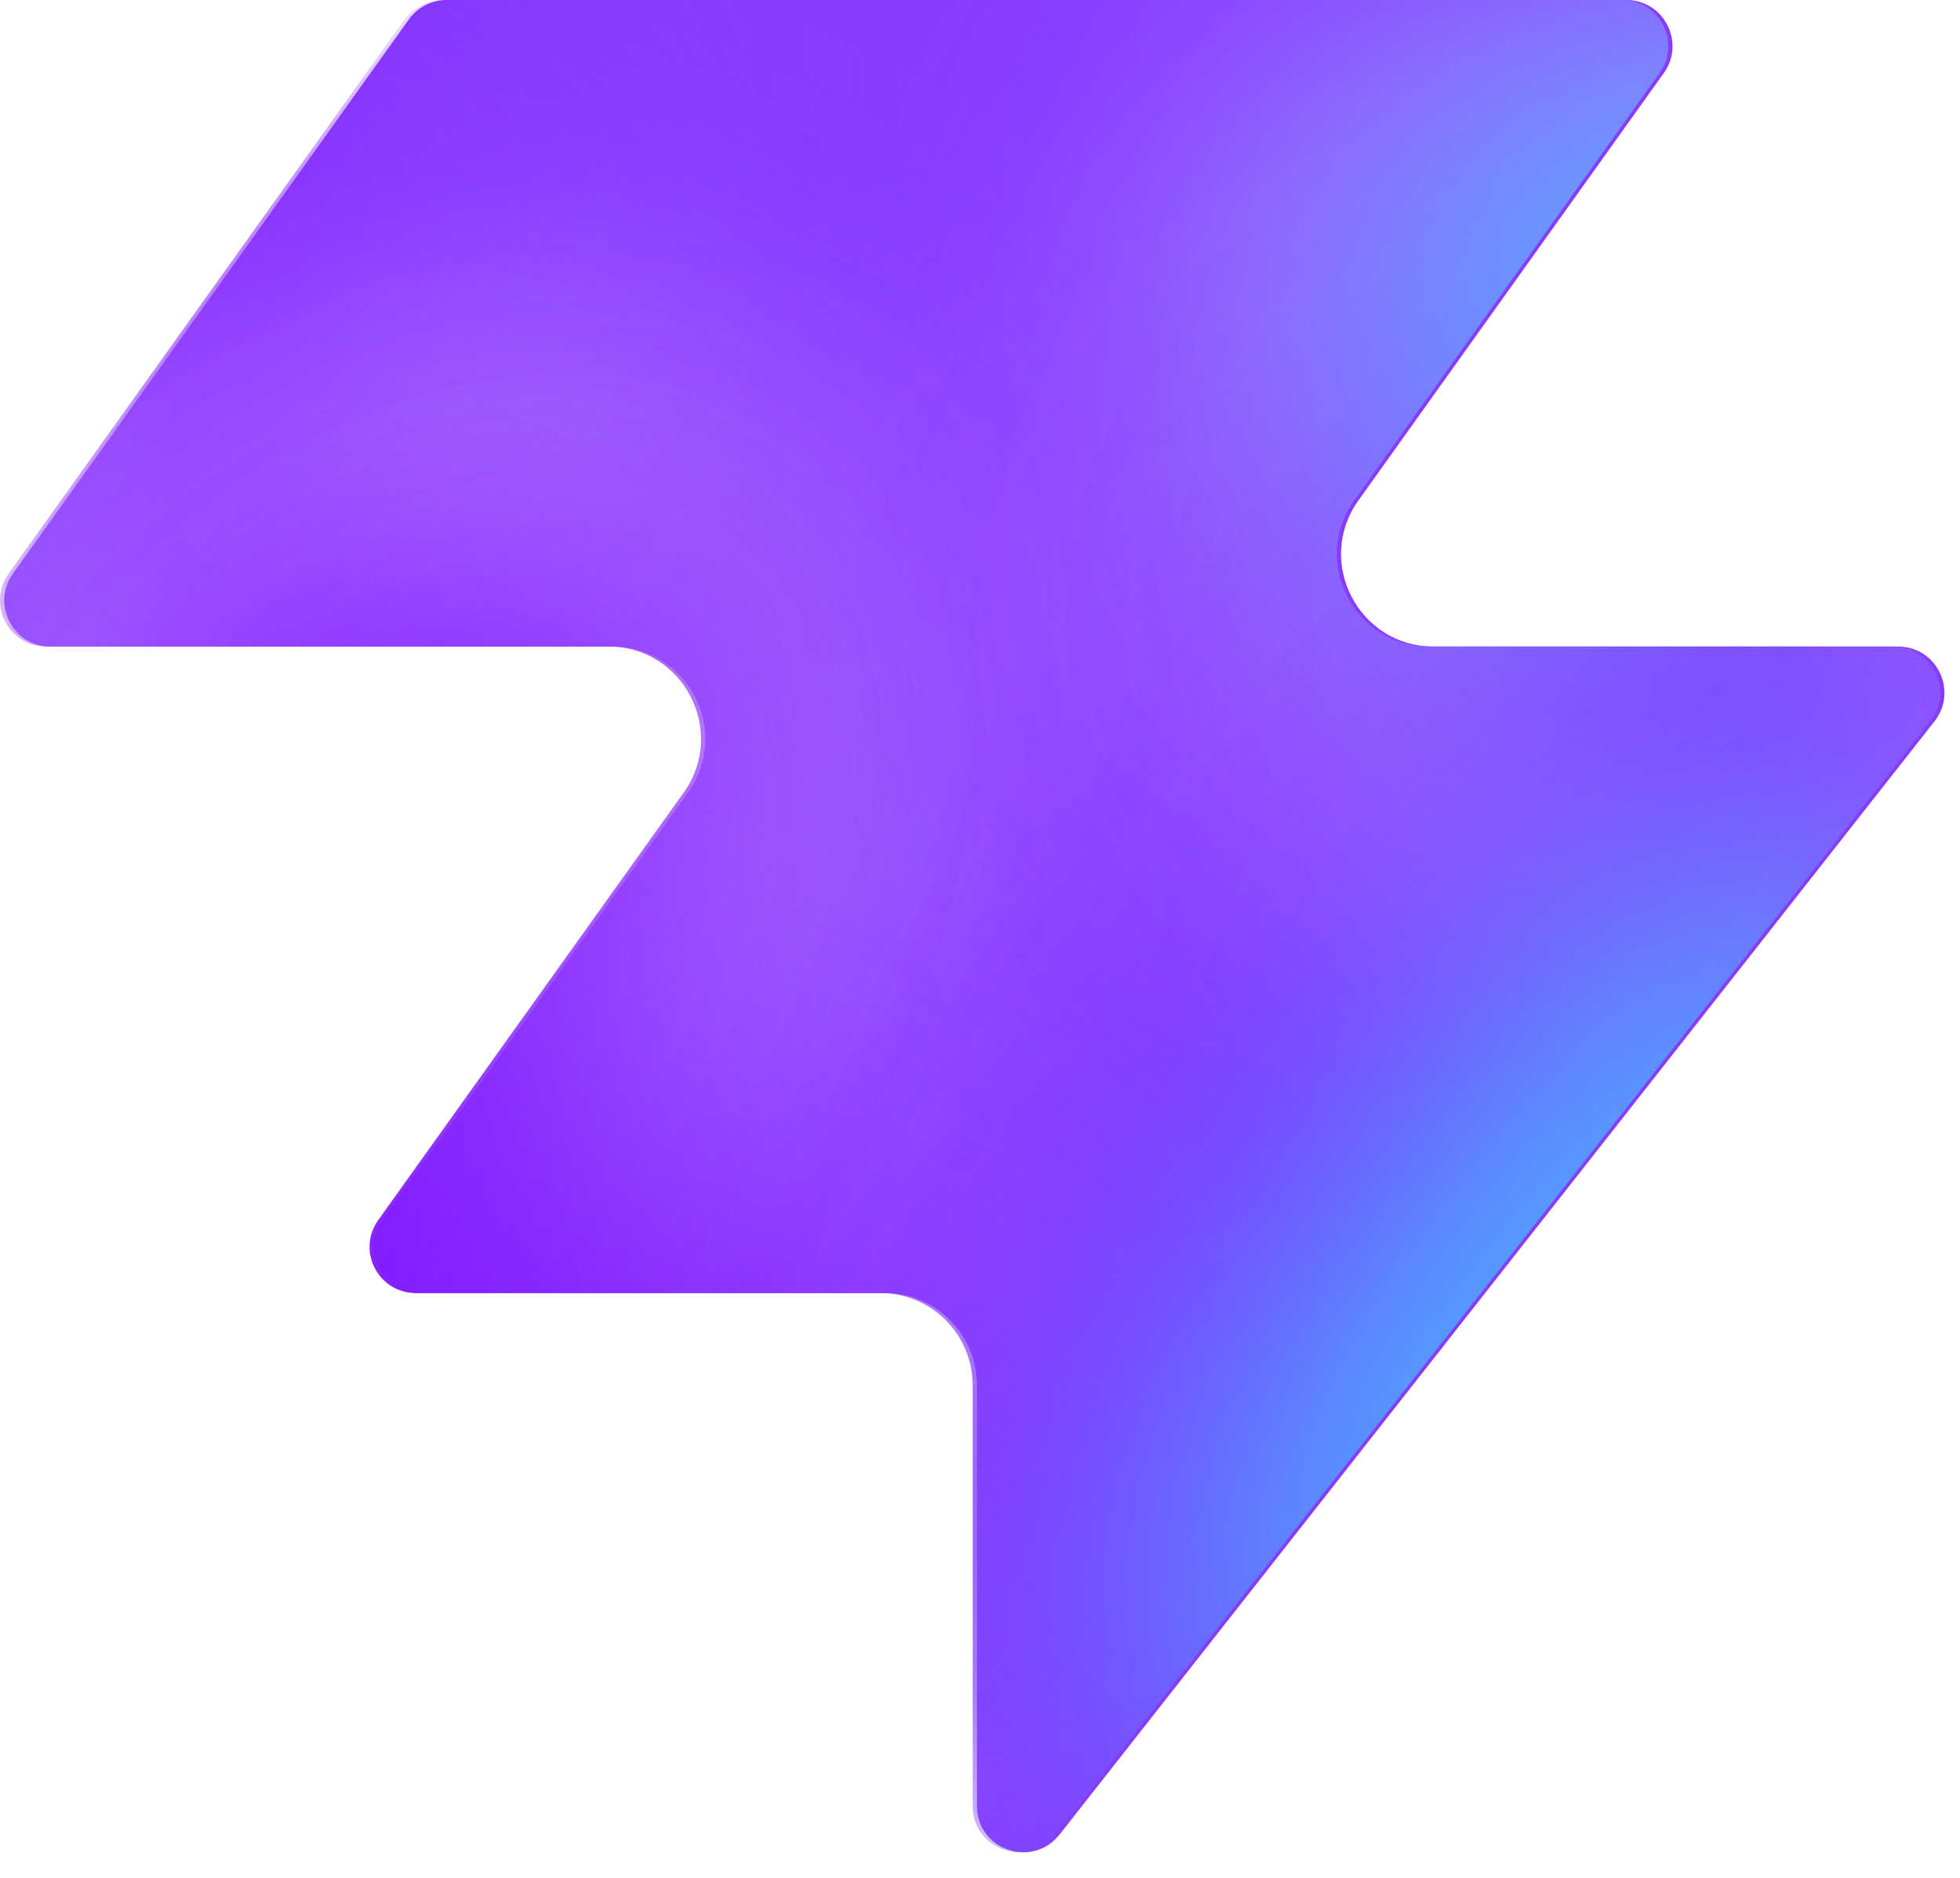
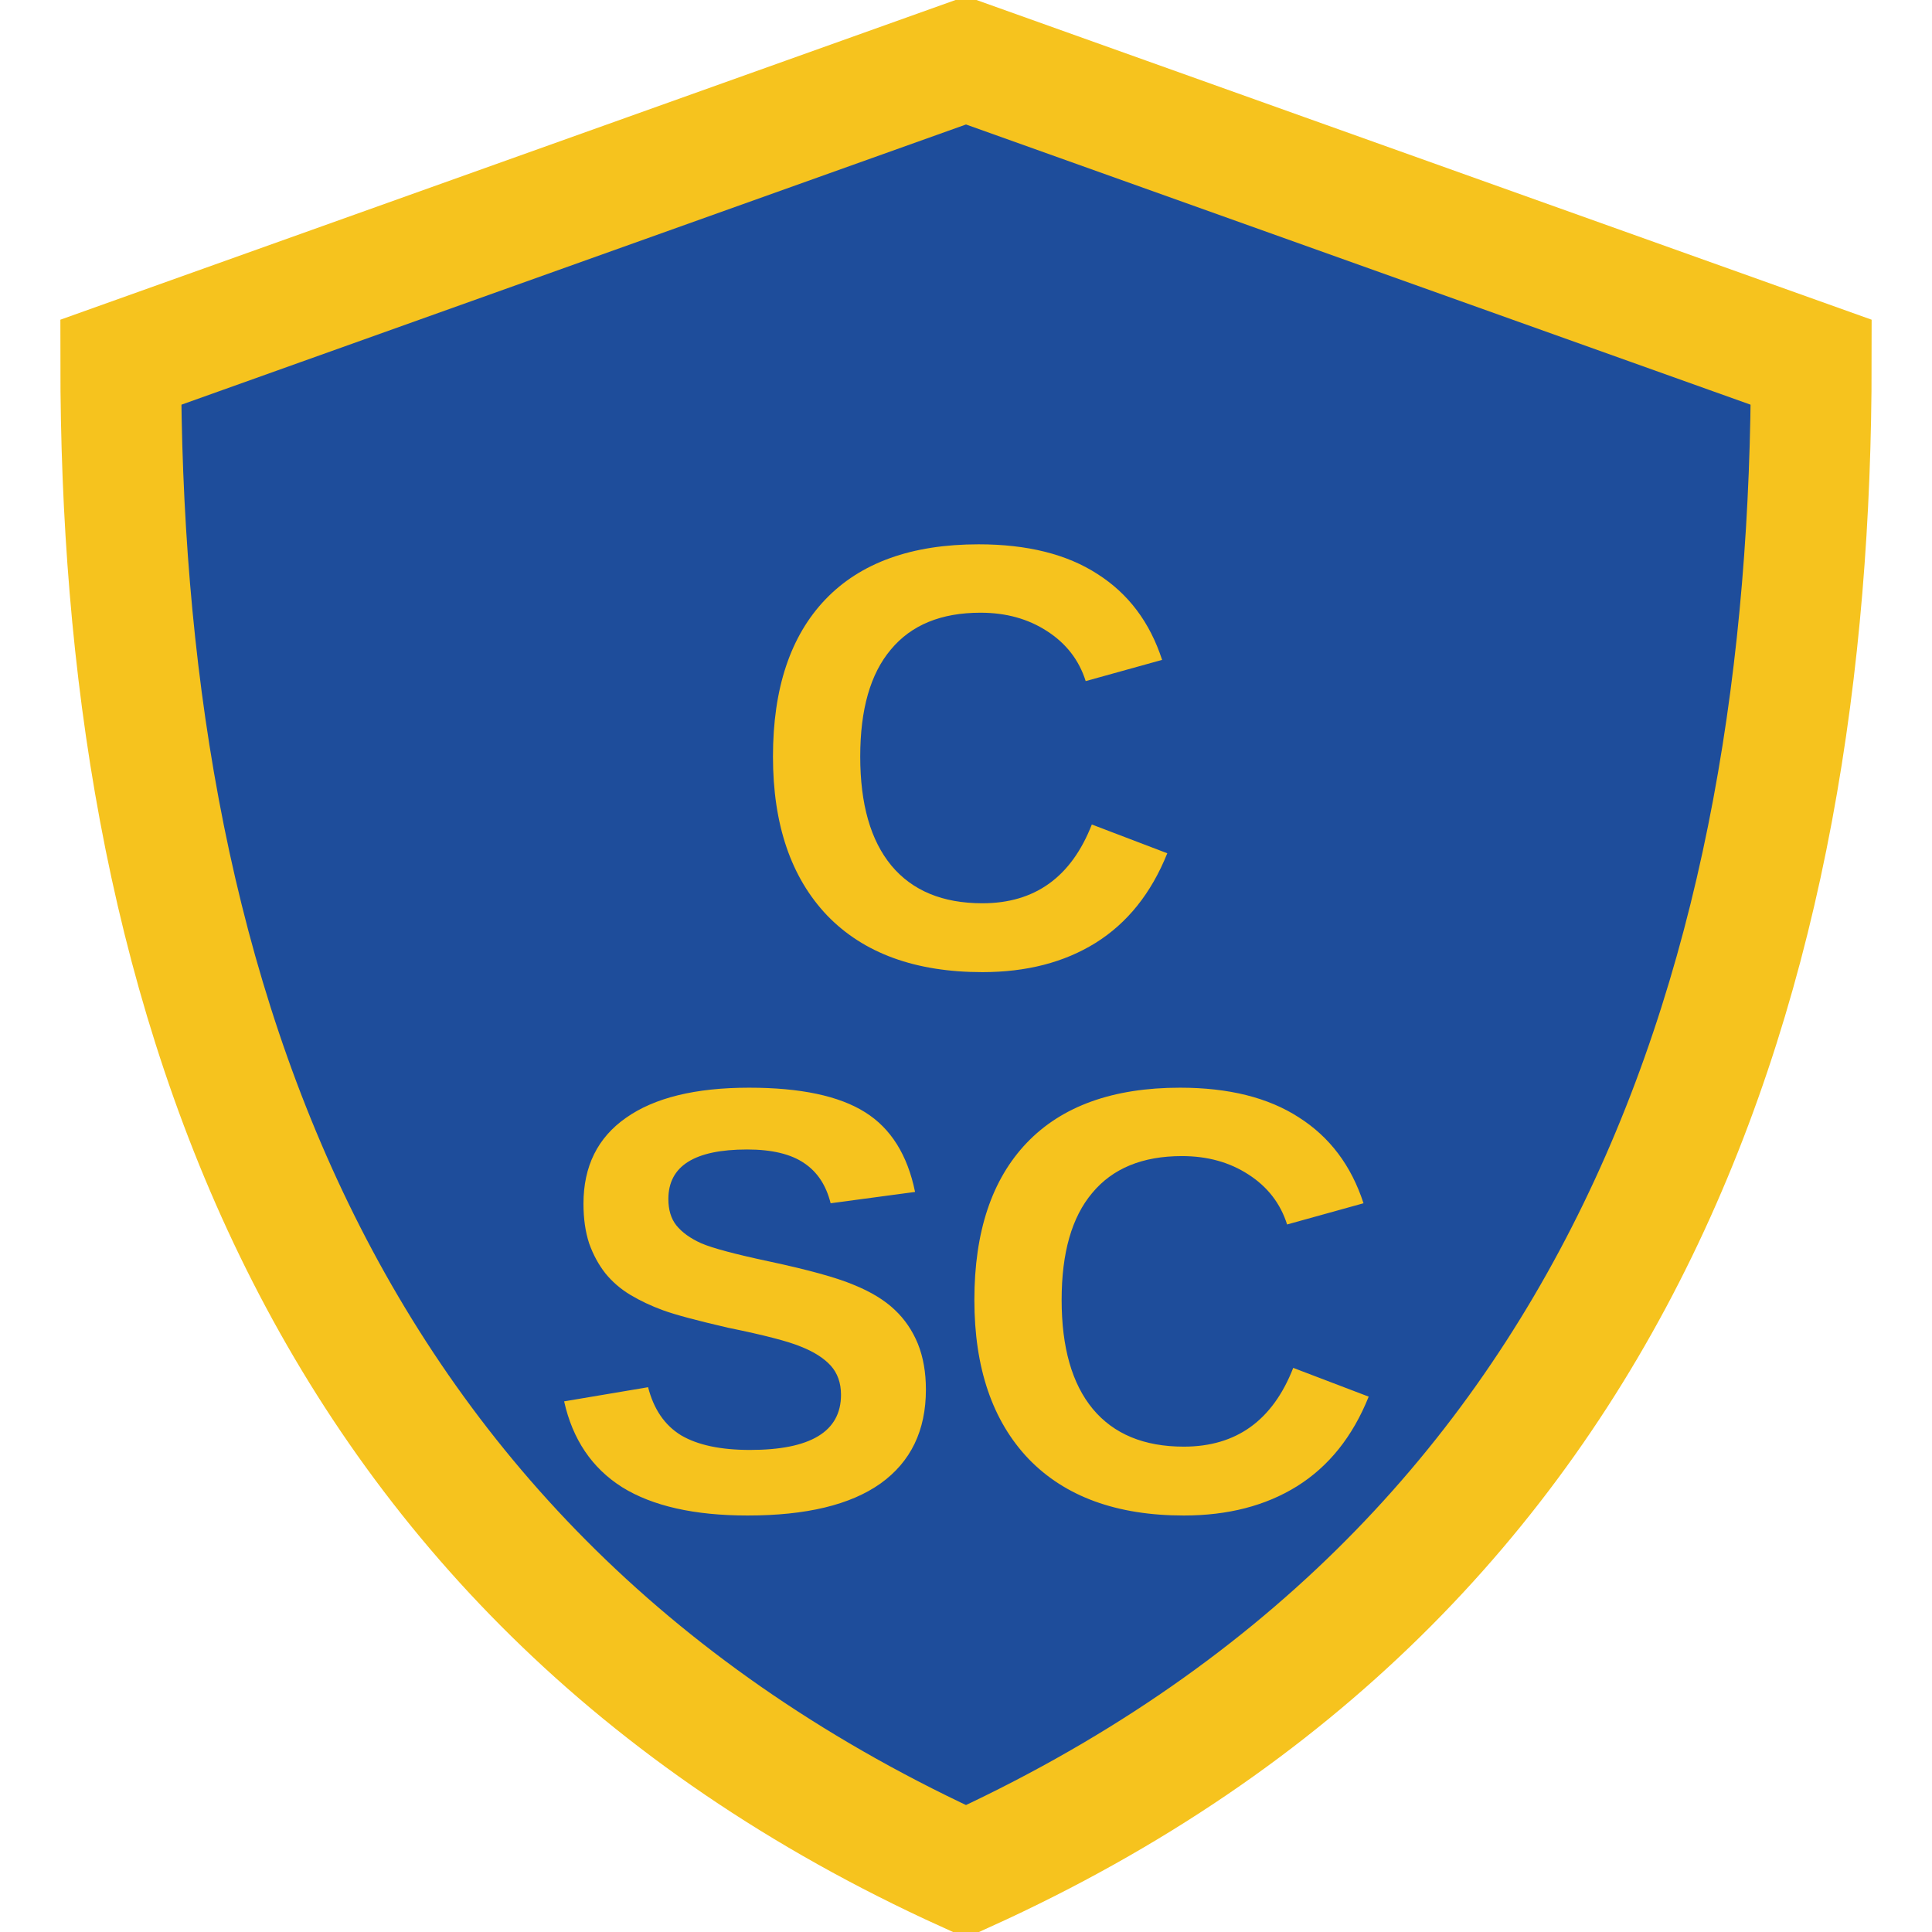
- <svg xmlns="http://www.w3.org/2000/svg" width="48" height="46" fill="none" viewBox="0 0 48 46">
-   <path fill="#863bff" d="M25.946 44.938c-.664.845-2.021.375-2.021-.698V33.937a2.26 2.26 0 0 0-2.262-2.262H10.287c-.92 0-1.456-1.04-.92-1.788l7.48-10.471c1.07-1.497 0-3.578-1.842-3.578H1.237c-.92 0-1.456-1.04-.92-1.788L10.013.474c.214-.297.556-.474.92-.474h28.894c.92 0 1.456 1.04.92 1.788l-7.48 10.471c-1.07 1.498 0 3.579 1.842 3.579h11.377c.943 0 1.473 1.088.89 1.83L25.947 44.94z" style="fill:#863bff;fill:color(display-p3 .525 .23 1);fill-opacity:1" />
-   <mask id="a" width="48" height="46" x="0" y="0" maskUnits="userSpaceOnUse" style="mask-type:alpha">
-     <path fill="#000" d="M25.842 44.938c-.664.844-2.021.375-2.021-.698V33.937a2.26 2.26 0 0 0-2.262-2.262H10.183c-.92 0-1.456-1.04-.92-1.788l7.48-10.471c1.07-1.498 0-3.579-1.842-3.579H1.133c-.92 0-1.456-1.04-.92-1.787L9.91.473c.214-.297.556-.474.92-.474h28.894c.92 0 1.456 1.04.92 1.788l-7.48 10.471c-1.07 1.498 0 3.578 1.842 3.578h11.377c.943 0 1.473 1.088.89 1.832L25.843 44.94z" style="fill:#000;fill-opacity:1" />
-   </mask>
-   <g mask="url(#a)">
-     <g filter="url(#b)">
-       <ellipse cx="5.508" cy="14.704" fill="#ede6ff" rx="5.508" ry="14.704" style="fill:#ede6ff;fill:color(display-p3 .927 .903 1);fill-opacity:1" transform="matrix(.00324 1 1 -.00324 -4.47 31.516)" />
-     </g>
-     <g filter="url(#c)">
-       <ellipse cx="10.399" cy="29.851" fill="#ede6ff" rx="10.399" ry="29.851" style="fill:#ede6ff;fill:color(display-p3 .927 .903 1);fill-opacity:1" transform="matrix(.00324 1 1 -.00324 -39.328 7.883)" />
-     </g>
-     <g filter="url(#d)">
-       <ellipse cx="5.508" cy="30.487" fill="#7e14ff" rx="5.508" ry="30.487" style="fill:#7e14ff;fill:color(display-p3 .492 .077 1);fill-opacity:1" transform="rotate(89.814 -25.913 -14.639)scale(1 -1)" />
-     </g>
-     <g filter="url(#e)">
-       <ellipse cx="5.508" cy="30.599" fill="#7e14ff" rx="5.508" ry="30.599" style="fill:#7e14ff;fill:color(display-p3 .492 .077 1);fill-opacity:1" transform="rotate(89.814 -32.644 -3.334)scale(1 -1)" />
-     </g>
-     <g filter="url(#f)">
-       <ellipse cx="5.508" cy="30.599" fill="#7e14ff" rx="5.508" ry="30.599" style="fill:#7e14ff;fill:color(display-p3 .492 .077 1);fill-opacity:1" transform="matrix(.00324 1 1 -.00324 -34.34 30.47)" />
-     </g>
-     <g filter="url(#g)">
-       <ellipse cx="14.072" cy="22.078" fill="#ede6ff" rx="14.072" ry="22.078" style="fill:#ede6ff;fill:color(display-p3 .927 .903 1);fill-opacity:1" transform="rotate(93.35 24.506 48.493)scale(-1 1)" />
-     </g>
-     <g filter="url(#h)">
-       <ellipse cx="3.47" cy="21.501" fill="#7e14ff" rx="3.47" ry="21.501" style="fill:#7e14ff;fill:color(display-p3 .492 .077 1);fill-opacity:1" transform="rotate(89.009 28.708 47.59)scale(-1 1)" />
-     </g>
-     <g filter="url(#i)">
-       <ellipse cx="3.47" cy="21.501" fill="#7e14ff" rx="3.47" ry="21.501" style="fill:#7e14ff;fill:color(display-p3 .492 .077 1);fill-opacity:1" transform="rotate(89.009 28.708 47.59)scale(-1 1)" />
-     </g>
-     <g filter="url(#j)">
-       <ellipse cx=".387" cy="8.972" fill="#7e14ff" rx="4.407" ry="29.108" style="fill:#7e14ff;fill:color(display-p3 .492 .077 1);fill-opacity:1" transform="rotate(39.51 .387 8.972)" />
-     </g>
-     <g filter="url(#k)">
-       <ellipse cx="47.523" cy="-6.092" fill="#7e14ff" rx="4.407" ry="29.108" style="fill:#7e14ff;fill:color(display-p3 .492 .077 1);fill-opacity:1" transform="rotate(37.892 47.523 -6.092)" />
-     </g>
-     <g filter="url(#l)">
-       <ellipse cx="41.412" cy="6.333" fill="#47bfff" rx="5.971" ry="9.665" style="fill:#47bfff;fill:color(display-p3 .28 .748 1);fill-opacity:1" transform="rotate(37.892 41.412 6.333)" />
-     </g>
-     <g filter="url(#m)">
-       <ellipse cx="-1.879" cy="38.332" fill="#7e14ff" rx="4.407" ry="29.108" style="fill:#7e14ff;fill:color(display-p3 .492 .077 1);fill-opacity:1" transform="rotate(37.892 -1.88 38.332)" />
-     </g>
-     <g filter="url(#n)">
-       <ellipse cx="-1.879" cy="38.332" fill="#7e14ff" rx="4.407" ry="29.108" style="fill:#7e14ff;fill:color(display-p3 .492 .077 1);fill-opacity:1" transform="rotate(37.892 -1.88 38.332)" />
-     </g>
-     <g filter="url(#o)">
-       <ellipse cx="35.651" cy="29.907" fill="#7e14ff" rx="4.407" ry="29.108" style="fill:#7e14ff;fill:color(display-p3 .492 .077 1);fill-opacity:1" transform="rotate(37.892 35.651 29.907)" />
-     </g>
-     <g filter="url(#p)">
-       <ellipse cx="38.418" cy="32.4" fill="#47bfff" rx="5.971" ry="15.297" style="fill:#47bfff;fill:color(display-p3 .28 .748 1);fill-opacity:1" transform="rotate(37.892 38.418 32.4)" />
-     </g>
-   </g>
-   <defs>
-     <filter id="b" width="60.045" height="41.654" x="-19.77" y="16.149" color-interpolation-filters="sRGB" filterUnits="userSpaceOnUse">
-       <feFlood flood-opacity="0" result="BackgroundImageFix" />
-       <feBlend in="SourceGraphic" in2="BackgroundImageFix" result="shape" />
-       <feGaussianBlur result="effect1_foregroundBlur_2002_17158" stdDeviation="7.659" />
-     </filter>
-     <filter id="c" width="90.34" height="51.437" x="-54.613" y="-7.533" color-interpolation-filters="sRGB" filterUnits="userSpaceOnUse">
-       <feFlood flood-opacity="0" result="BackgroundImageFix" />
-       <feBlend in="SourceGraphic" in2="BackgroundImageFix" result="shape" />
-       <feGaussianBlur result="effect1_foregroundBlur_2002_17158" stdDeviation="7.659" />
-     </filter>
-     <filter id="d" width="79.355" height="29.4" x="-49.64" y="2.03" color-interpolation-filters="sRGB" filterUnits="userSpaceOnUse">
-       <feFlood flood-opacity="0" result="BackgroundImageFix" />
-       <feBlend in="SourceGraphic" in2="BackgroundImageFix" result="shape" />
-       <feGaussianBlur result="effect1_foregroundBlur_2002_17158" stdDeviation="4.596" />
-     </filter>
-     <filter id="e" width="79.579" height="29.4" x="-45.045" y="20.029" color-interpolation-filters="sRGB" filterUnits="userSpaceOnUse">
-       <feFlood flood-opacity="0" result="BackgroundImageFix" />
-       <feBlend in="SourceGraphic" in2="BackgroundImageFix" result="shape" />
-       <feGaussianBlur result="effect1_foregroundBlur_2002_17158" stdDeviation="4.596" />
-     </filter>
-     <filter id="f" width="79.579" height="29.4" x="-43.513" y="21.178" color-interpolation-filters="sRGB" filterUnits="userSpaceOnUse">
-       <feFlood flood-opacity="0" result="BackgroundImageFix" />
-       <feBlend in="SourceGraphic" in2="BackgroundImageFix" result="shape" />
-       <feGaussianBlur result="effect1_foregroundBlur_2002_17158" stdDeviation="4.596" />
-     </filter>
-     <filter id="g" width="74.749" height="58.852" x="15.756" y="-17.901" color-interpolation-filters="sRGB" filterUnits="userSpaceOnUse">
-       <feFlood flood-opacity="0" result="BackgroundImageFix" />
-       <feBlend in="SourceGraphic" in2="BackgroundImageFix" result="shape" />
-       <feGaussianBlur result="effect1_foregroundBlur_2002_17158" stdDeviation="7.659" />
-     </filter>
-     <filter id="h" width="61.377" height="25.362" x="23.548" y="2.284" color-interpolation-filters="sRGB" filterUnits="userSpaceOnUse">
-       <feFlood flood-opacity="0" result="BackgroundImageFix" />
-       <feBlend in="SourceGraphic" in2="BackgroundImageFix" result="shape" />
-       <feGaussianBlur result="effect1_foregroundBlur_2002_17158" stdDeviation="4.596" />
-     </filter>
-     <filter id="i" width="61.377" height="25.362" x="23.548" y="2.284" color-interpolation-filters="sRGB" filterUnits="userSpaceOnUse">
-       <feFlood flood-opacity="0" result="BackgroundImageFix" />
-       <feBlend in="SourceGraphic" in2="BackgroundImageFix" result="shape" />
-       <feGaussianBlur result="effect1_foregroundBlur_2002_17158" stdDeviation="4.596" />
-     </filter>
-     <filter id="j" width="56.045" height="63.649" x="-27.636" y="-22.853" color-interpolation-filters="sRGB" filterUnits="userSpaceOnUse">
-       <feFlood flood-opacity="0" result="BackgroundImageFix" />
-       <feBlend in="SourceGraphic" in2="BackgroundImageFix" result="shape" />
-       <feGaussianBlur result="effect1_foregroundBlur_2002_17158" stdDeviation="4.596" />
-     </filter>
-     <filter id="k" width="54.814" height="64.646" x="20.116" y="-38.415" color-interpolation-filters="sRGB" filterUnits="userSpaceOnUse">
-       <feFlood flood-opacity="0" result="BackgroundImageFix" />
-       <feBlend in="SourceGraphic" in2="BackgroundImageFix" result="shape" />
-       <feGaussianBlur result="effect1_foregroundBlur_2002_17158" stdDeviation="4.596" />
-     </filter>
-     <filter id="l" width="33.541" height="35.313" x="24.641" y="-11.323" color-interpolation-filters="sRGB" filterUnits="userSpaceOnUse">
-       <feFlood flood-opacity="0" result="BackgroundImageFix" />
-       <feBlend in="SourceGraphic" in2="BackgroundImageFix" result="shape" />
-       <feGaussianBlur result="effect1_foregroundBlur_2002_17158" stdDeviation="4.596" />
-     </filter>
-     <filter id="m" width="54.814" height="64.646" x="-29.286" y="6.009" color-interpolation-filters="sRGB" filterUnits="userSpaceOnUse">
-       <feFlood flood-opacity="0" result="BackgroundImageFix" />
-       <feBlend in="SourceGraphic" in2="BackgroundImageFix" result="shape" />
-       <feGaussianBlur result="effect1_foregroundBlur_2002_17158" stdDeviation="4.596" />
-     </filter>
-     <filter id="n" width="54.814" height="64.646" x="-29.286" y="6.009" color-interpolation-filters="sRGB" filterUnits="userSpaceOnUse">
-       <feFlood flood-opacity="0" result="BackgroundImageFix" />
-       <feBlend in="SourceGraphic" in2="BackgroundImageFix" result="shape" />
-       <feGaussianBlur result="effect1_foregroundBlur_2002_17158" stdDeviation="4.596" />
-     </filter>
-     <filter id="o" width="54.814" height="64.646" x="8.244" y="-2.416" color-interpolation-filters="sRGB" filterUnits="userSpaceOnUse">
-       <feFlood flood-opacity="0" result="BackgroundImageFix" />
-       <feBlend in="SourceGraphic" in2="BackgroundImageFix" result="shape" />
-       <feGaussianBlur result="effect1_foregroundBlur_2002_17158" stdDeviation="4.596" />
-     </filter>
-     <filter id="p" width="39.409" height="43.623" x="18.713" y="10.588" color-interpolation-filters="sRGB" filterUnits="userSpaceOnUse">
-       <feFlood flood-opacity="0" result="BackgroundImageFix" />
-       <feBlend in="SourceGraphic" in2="BackgroundImageFix" result="shape" />
-       <feGaussianBlur result="effect1_foregroundBlur_2002_17158" stdDeviation="4.596" />
-     </filter>
-   </defs>
+ <svg xmlns="http://www.w3.org/2000/svg" width="64" height="64" viewBox="0 0 64 64" fill="none">
+   <path d="M32 2L4 12C4 32 10 52 32 62C54 52 60 32 60 12L32 2Z" fill="#1E4D9B" stroke="#F6C31E" stroke-width="4" />
+   <text x="32" y="32" font-family="Arial, sans-serif" font-weight="bold" font-size="20" fill="#F6C31E" text-anchor="middle">C</text>
+   <text x="32" y="32" font-family="Arial, sans-serif" font-weight="bold" font-size="20" fill="#F6C31E" text-anchor="middle" dy="18">SC</text>
</svg>
